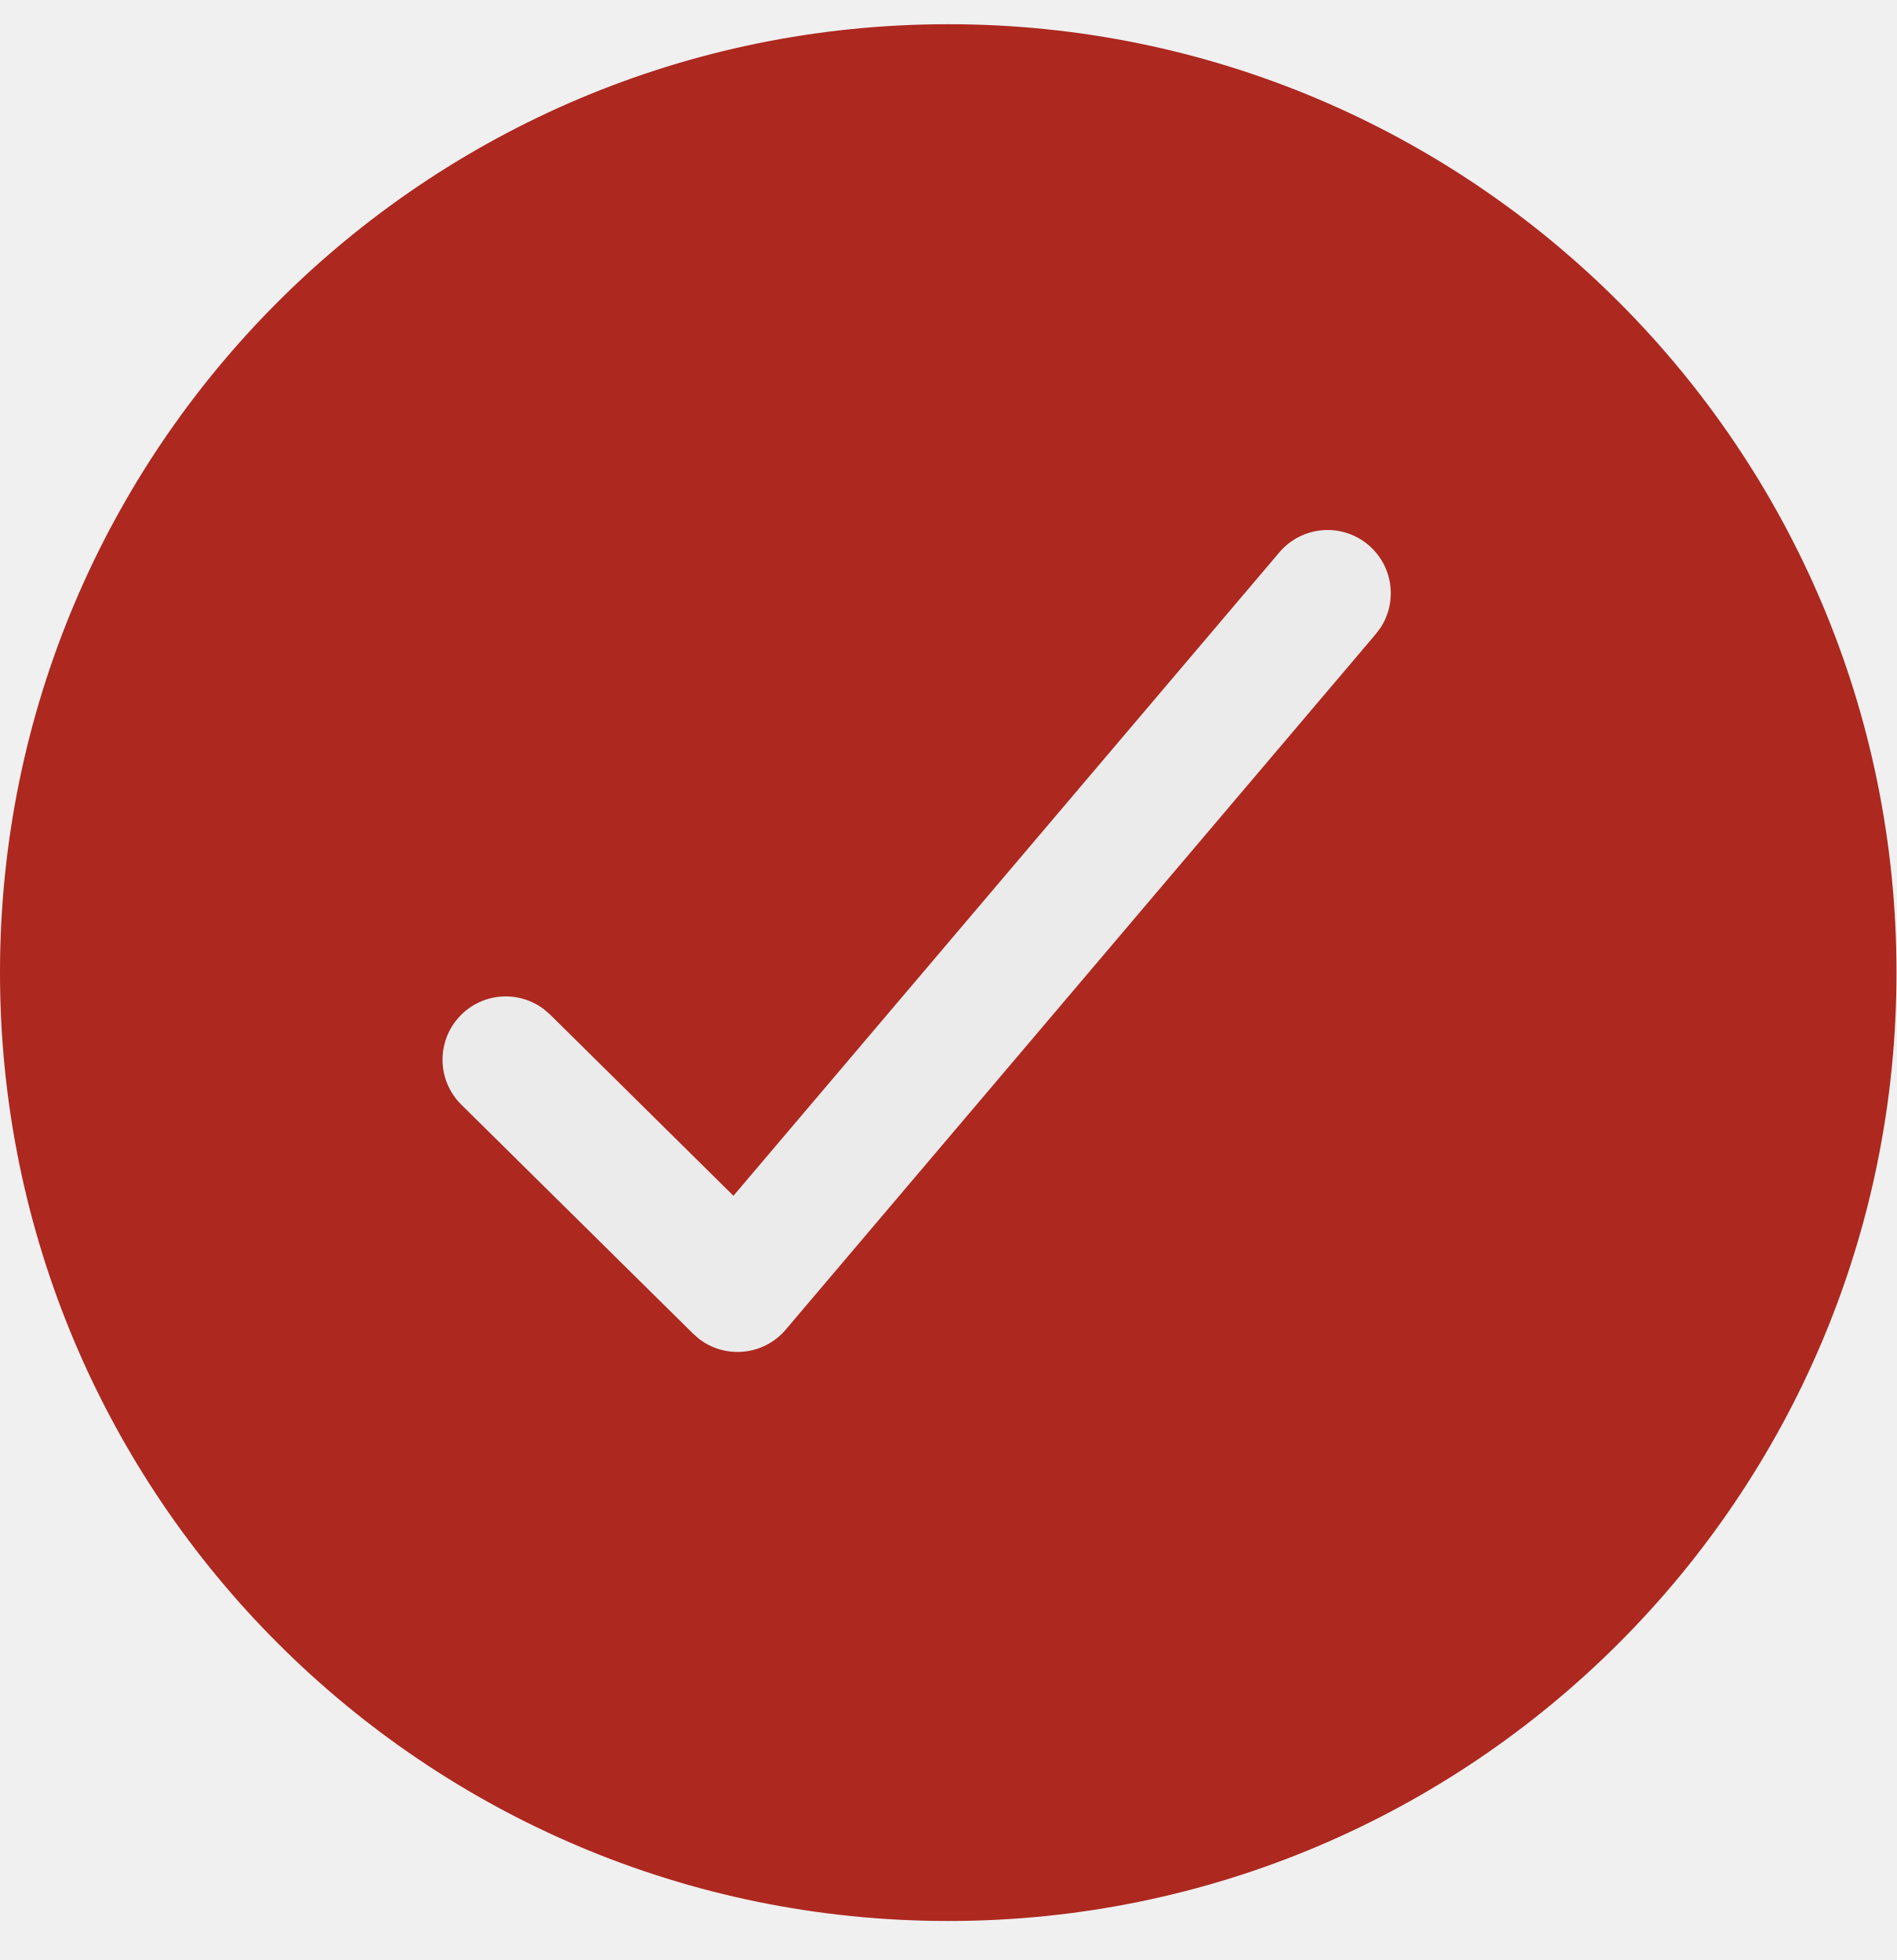
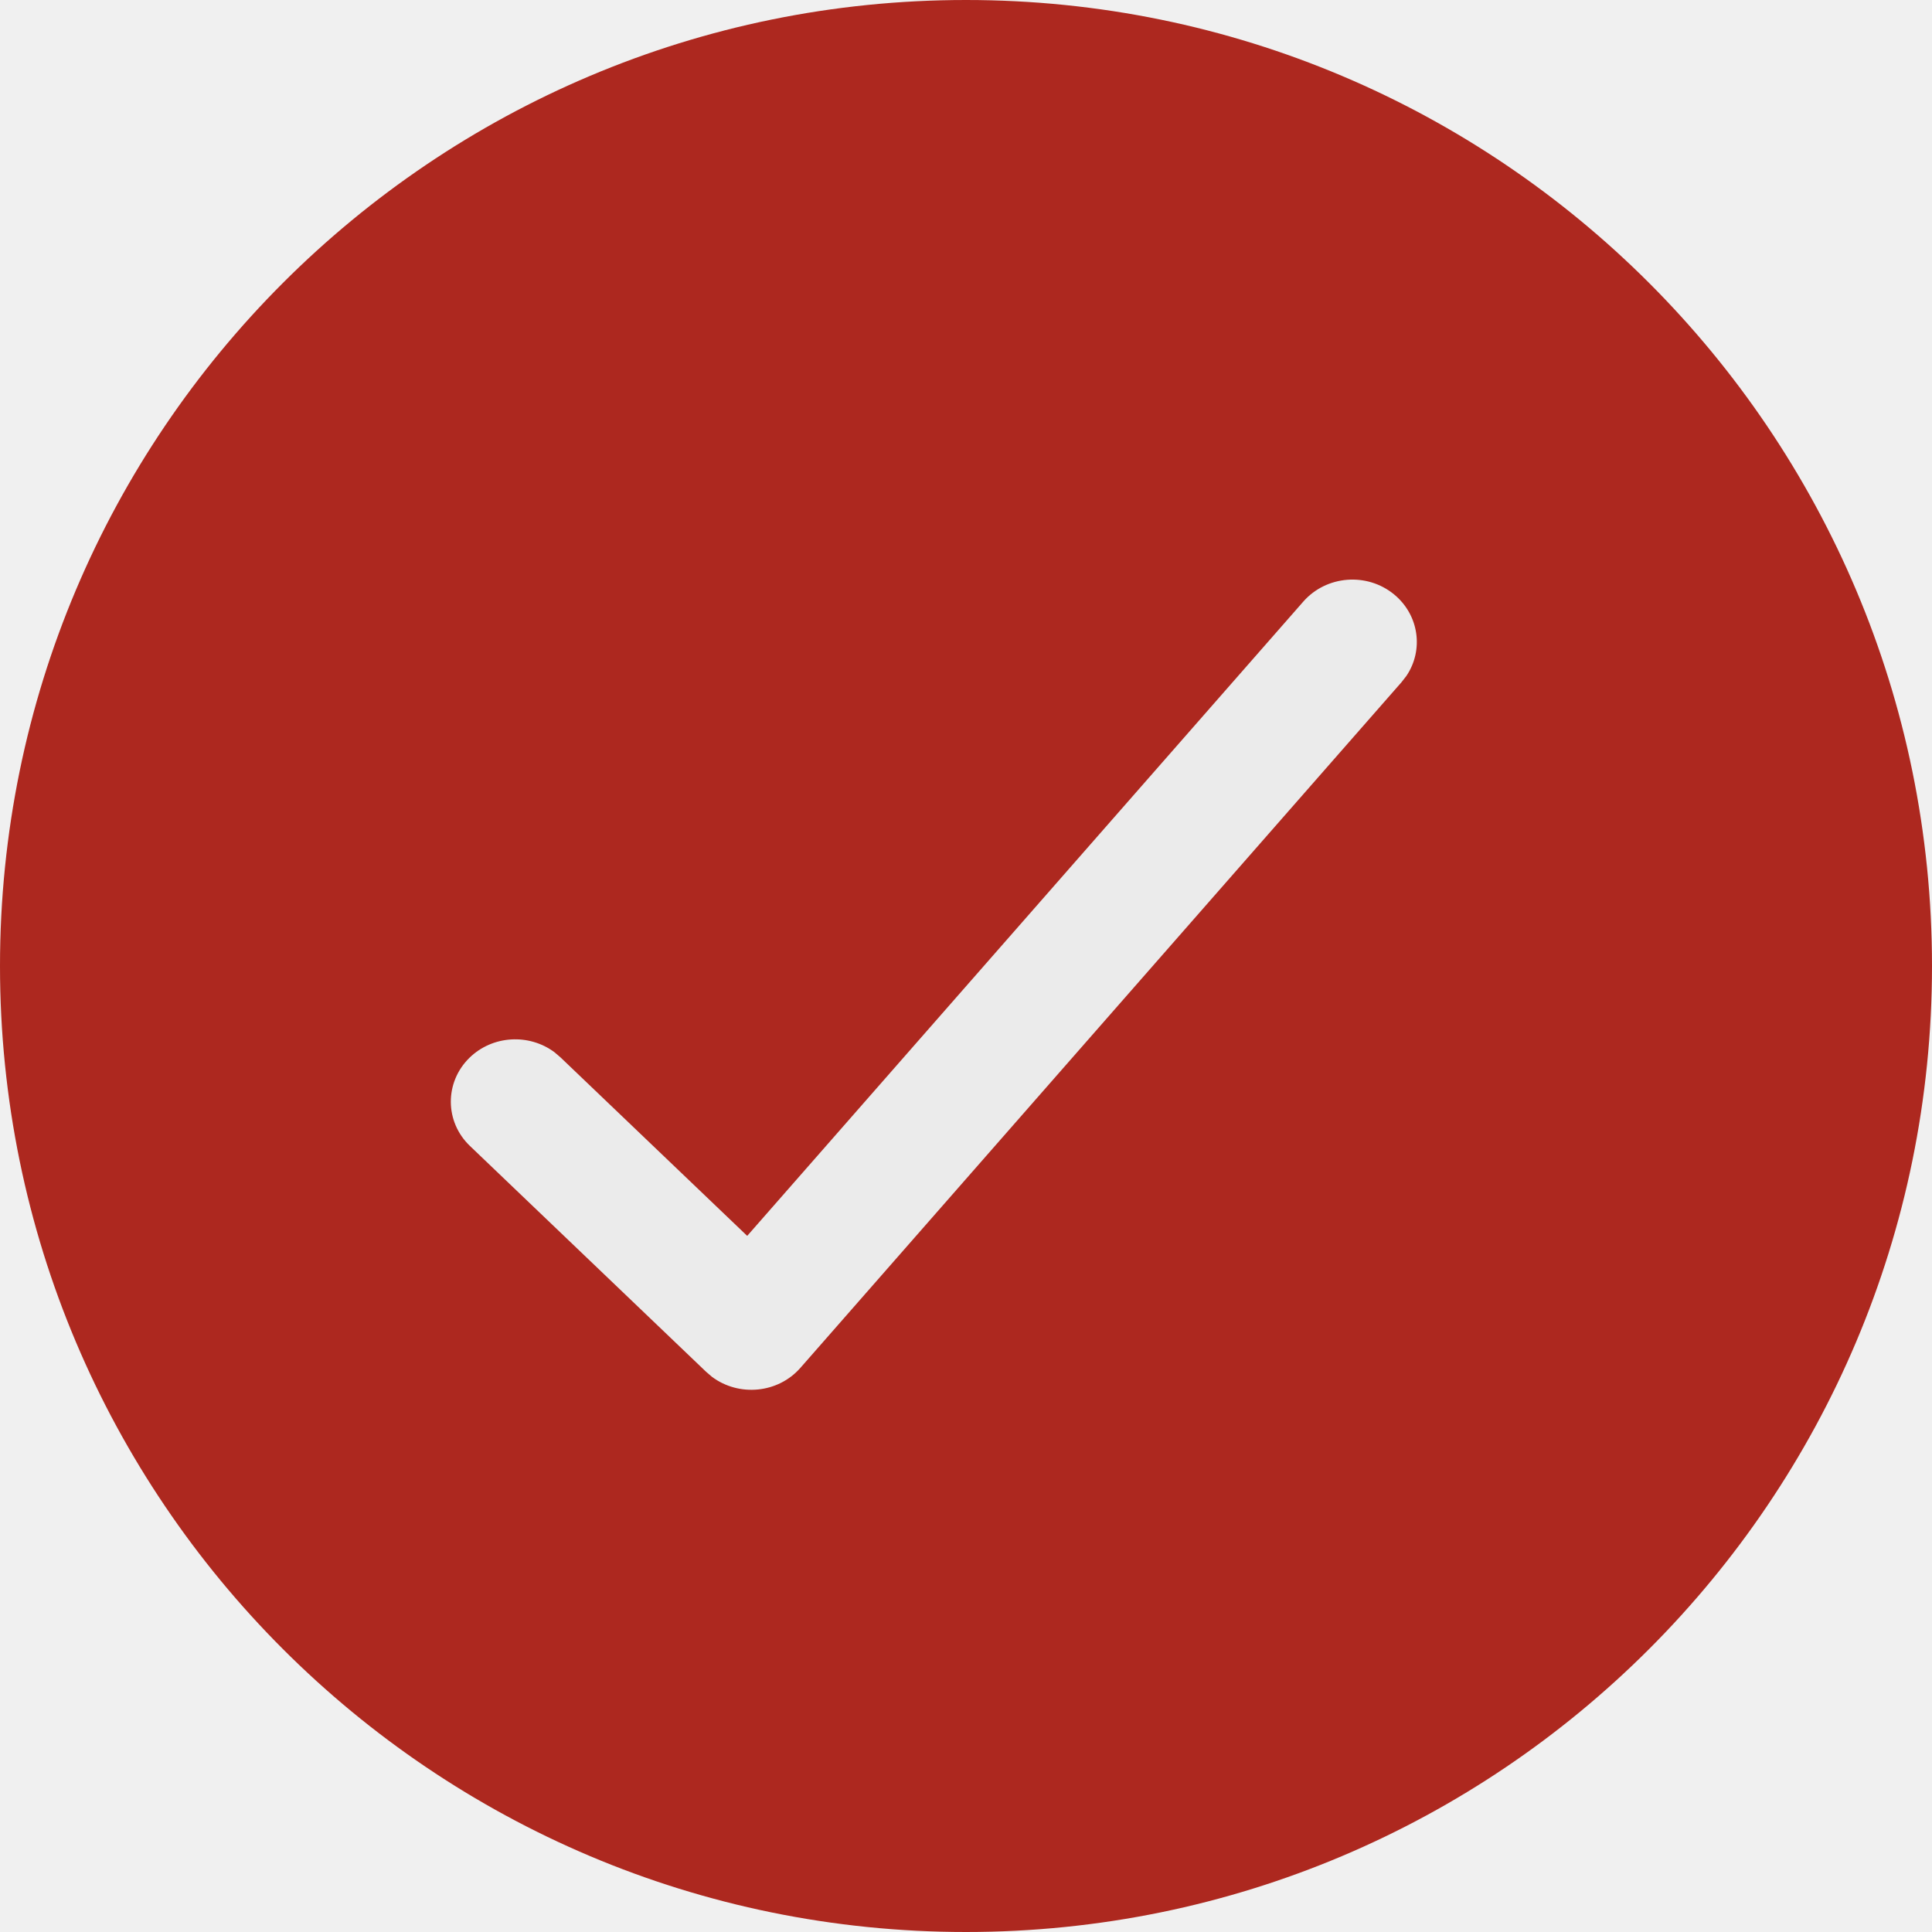
- <svg xmlns="http://www.w3.org/2000/svg" width="30" height="31" viewBox="0 0 30 31" fill="none">
-   <circle cx="15" cy="15.383" r="15" fill="#AD281F" />
-   <path d="M20.238 8.736C20.595 8.315 21.226 8.263 21.647 8.62C22.036 8.95 22.11 9.513 21.838 9.929L21.762 10.03L12.429 21.03C12.079 21.442 11.473 21.497 11.056 21.175L10.964 21.094L7.297 17.471C6.904 17.083 6.901 16.45 7.289 16.057C7.647 15.694 8.214 15.663 8.608 15.966L8.703 16.048L11.602 18.913L20.238 8.736Z" fill="#EBEBEB" />
+ <svg xmlns="http://www.w3.org/2000/svg" width="32" height="32" viewBox="0 0 32 32" fill="none">
+   <g clip-path="url(#clip0_1_12)">
+     <path d="M16 32C24.837 32 32 24.837 32 16C32 7.163 24.837 0 16 0C7.163 0 0 7.163 0 16C0 24.837 7.163 32 16 32Z" fill="#AD281F" />
+     <path d="M21.587 9.964C21.968 9.53 22.641 9.476 23.09 9.845C23.505 10.186 23.584 10.767 23.294 11.196L23.213 11.3L13.258 22.655C12.885 23.081 12.238 23.137 11.793 22.805L11.695 22.721L7.784 18.981C7.365 18.581 7.361 17.927 7.775 17.521C8.157 17.147 8.762 17.115 9.182 17.427L9.283 17.513L12.376 20.47L21.587 9.964Z" fill="#EBEBEB" />
+   </g>
+   <defs>
+     <clipPath id="clip0_1_12">
+       <rect width="32" height="32" fill="white" />
+     </clipPath>
+   </defs>
</svg>
